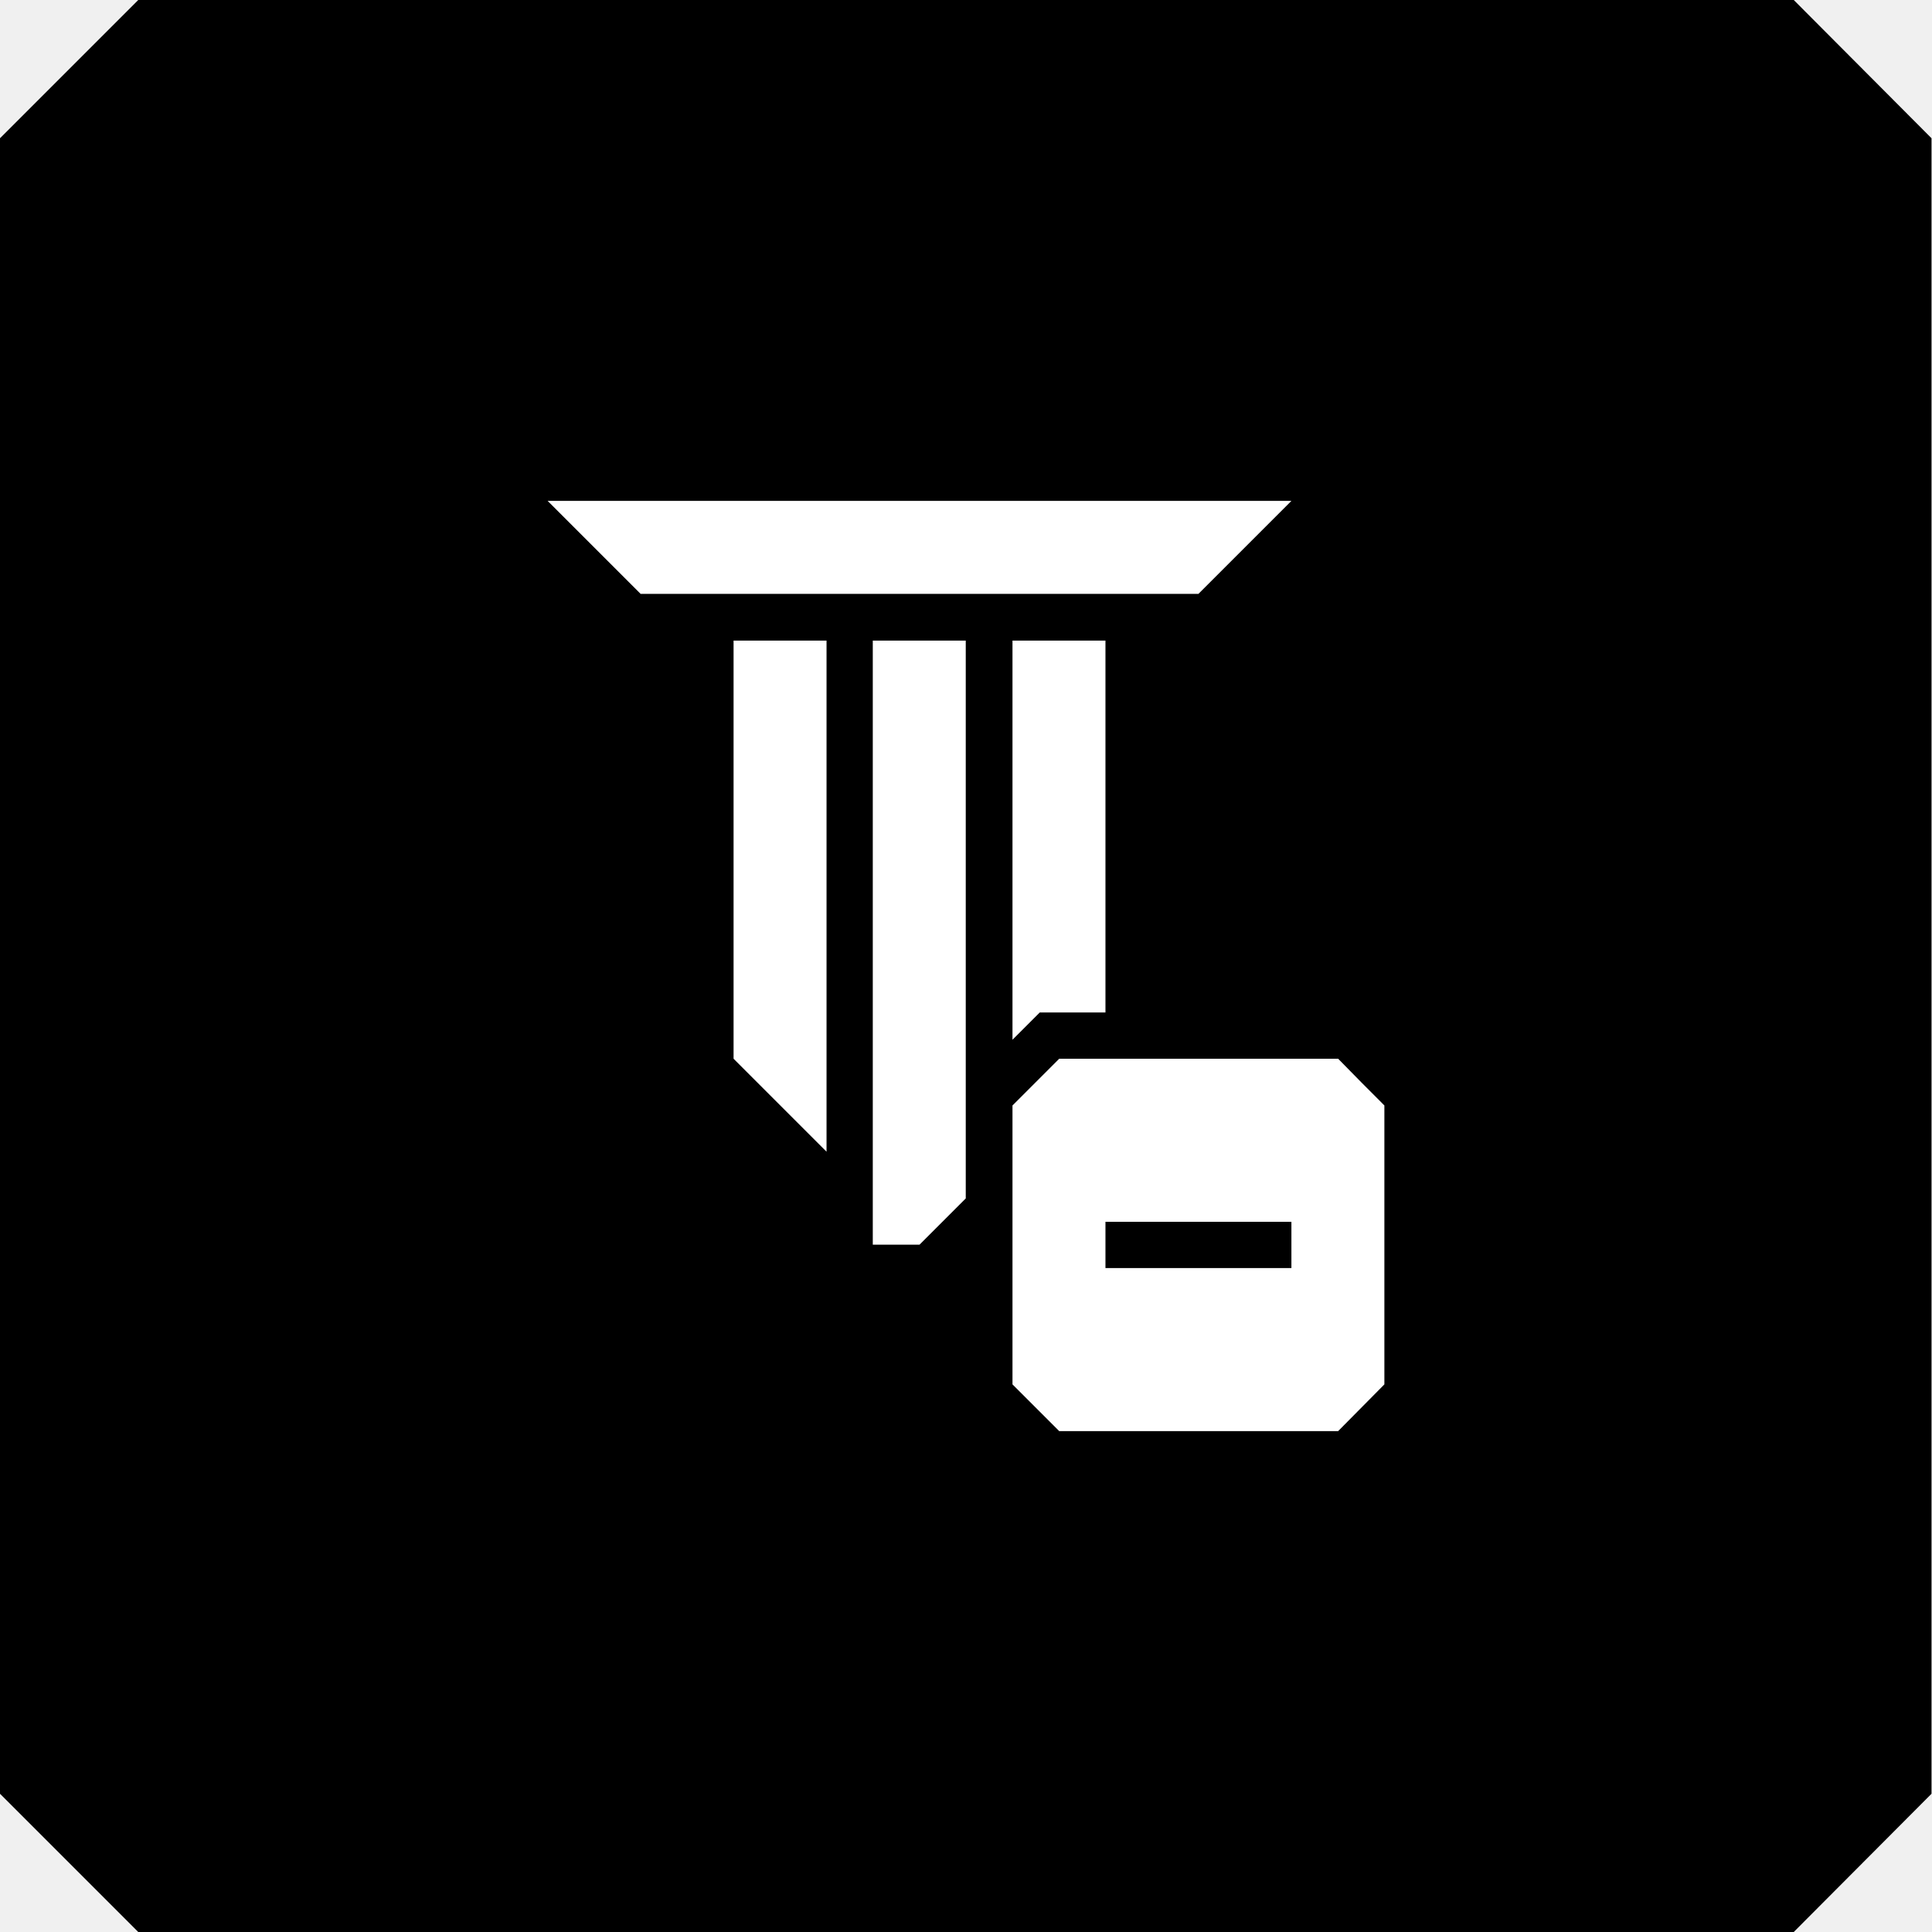
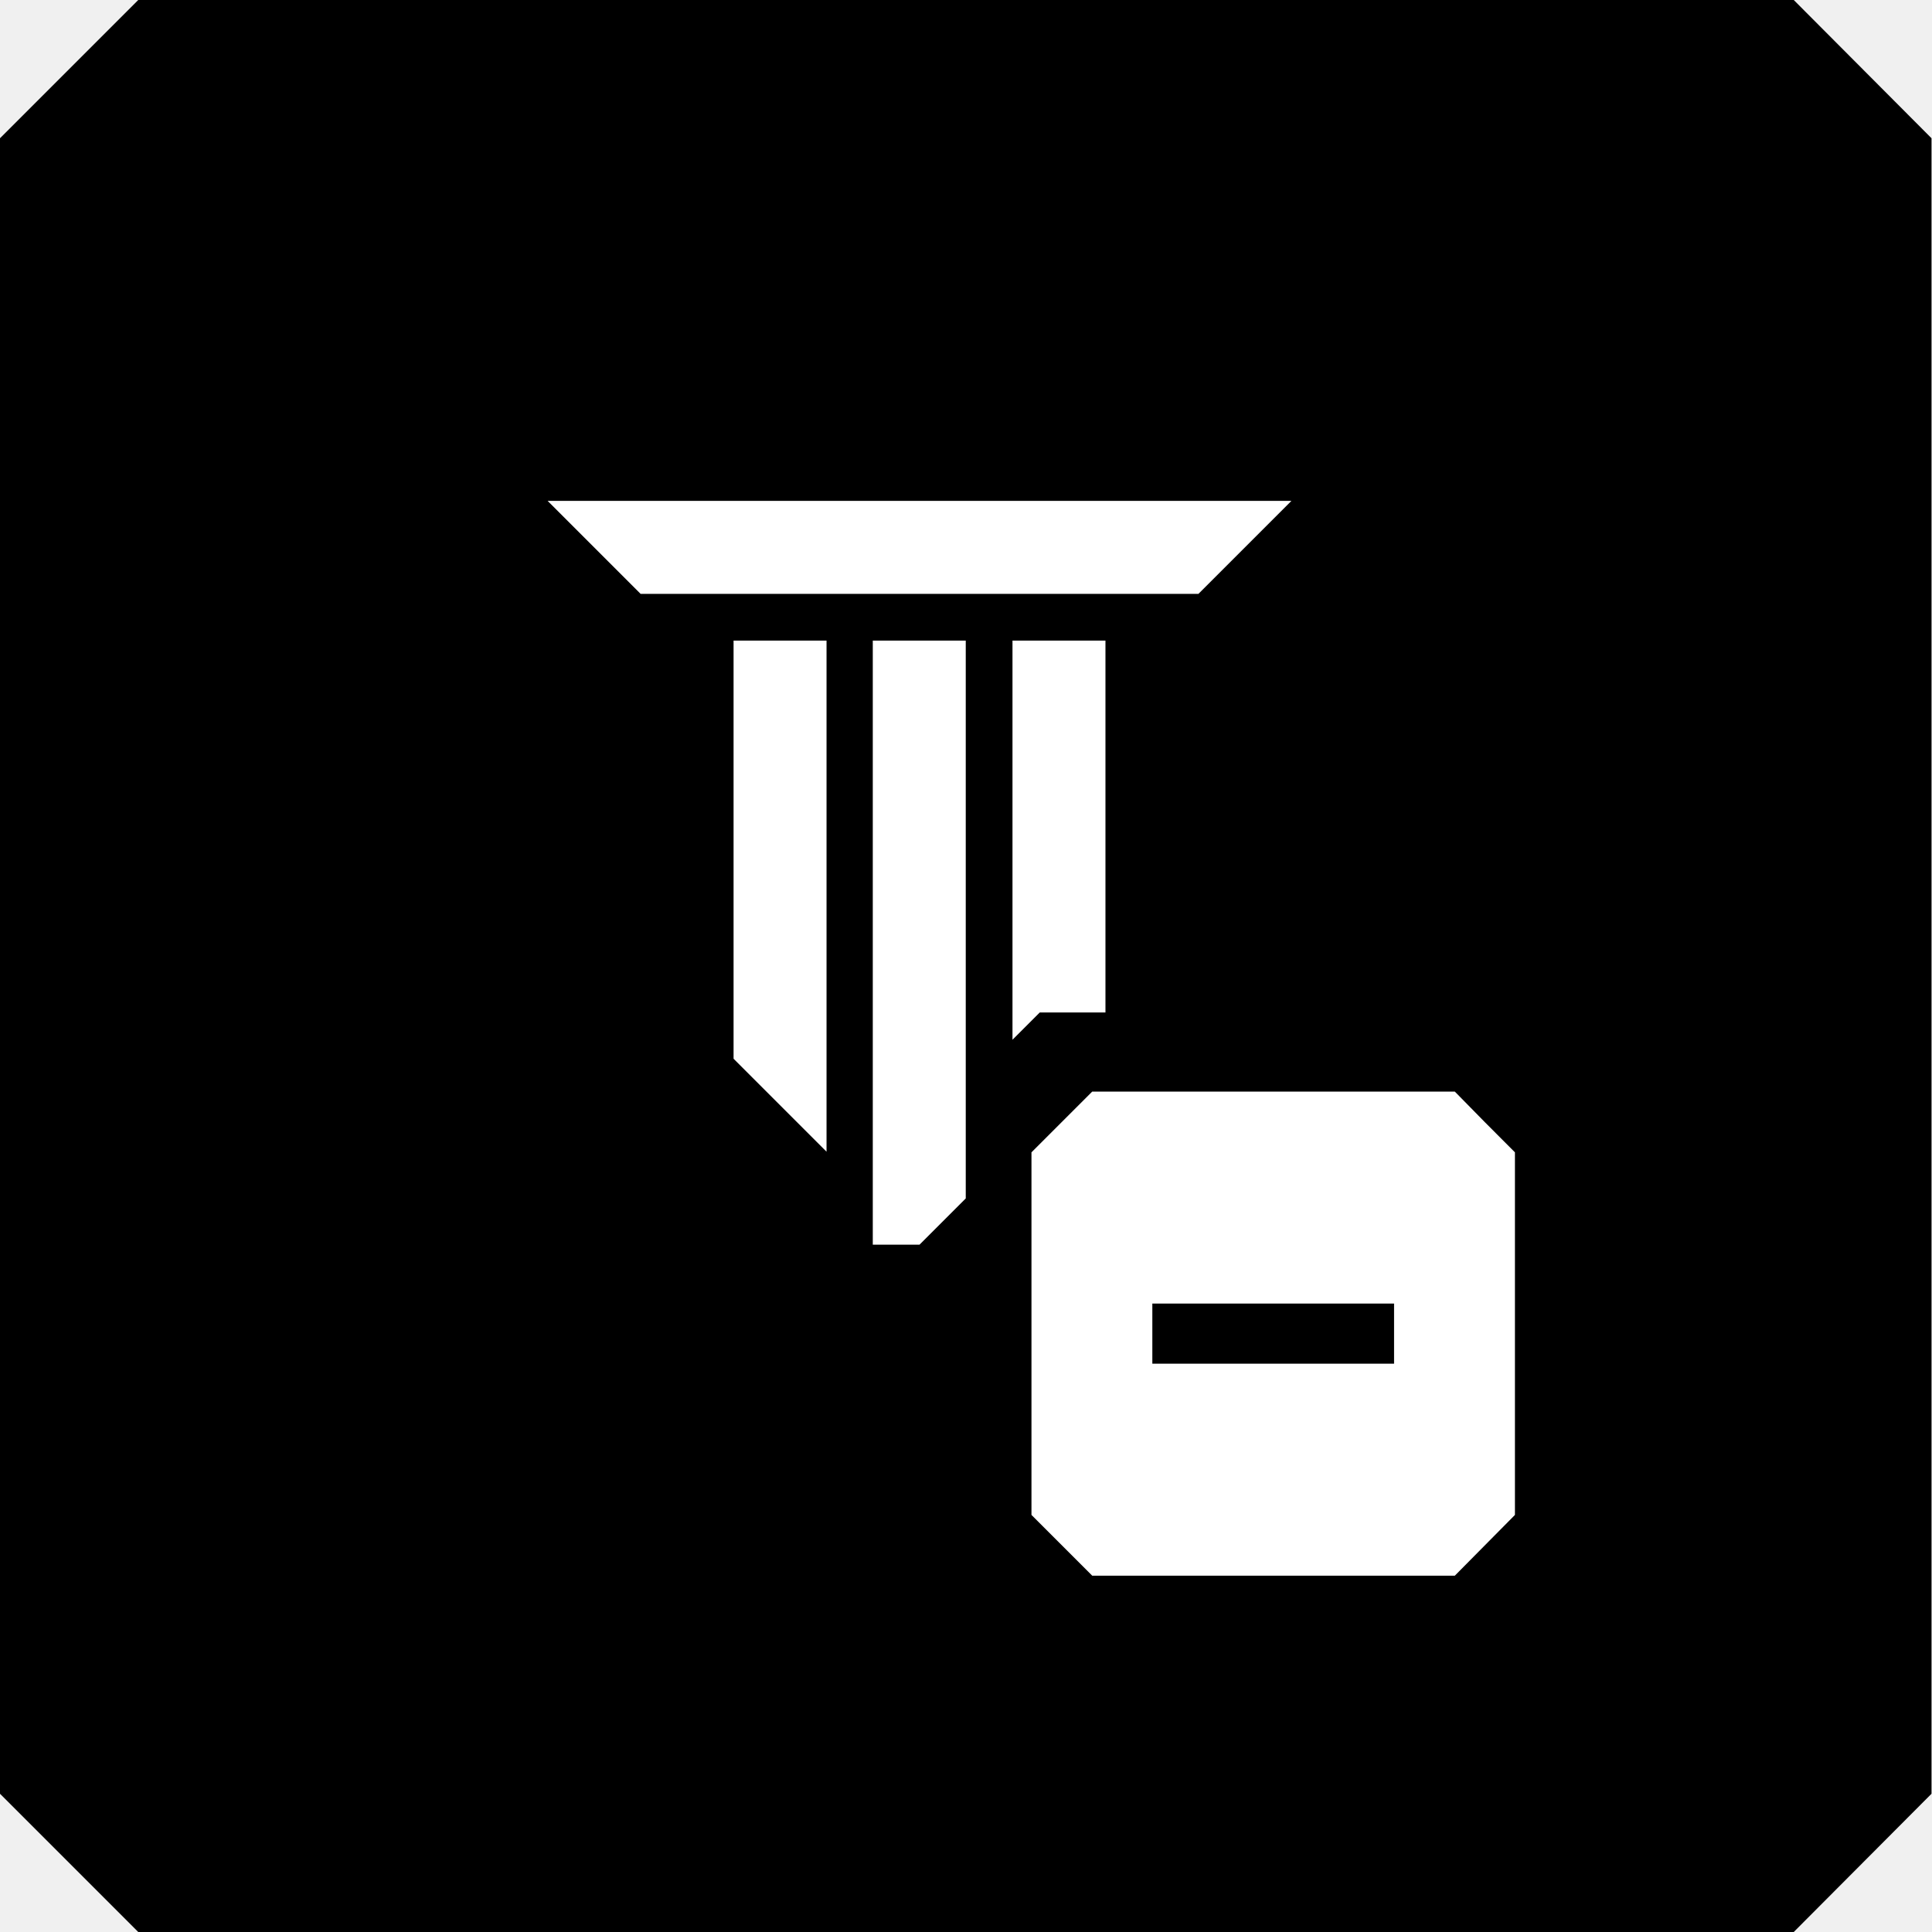
<svg xmlns="http://www.w3.org/2000/svg" xmlns:xlink="http://www.w3.org/1999/xlink" version="1.1" id="Layer_1" x="0px" y="0px" viewBox="0 0 39.68 39.69" style="enable-background:new 0 0 39.68 39.69;" xml:space="preserve">
  <style type="text/css">
	.st0{fill:#FFFFFF;}
	.st1{clip-path:url(#SVGID_00000124145181929454729010000017285625549248165533_);fill:#FFFFFF;}
</style>
  <polygon points="2.84,0 0,2.84 0,36.85 2.84,39.69 36.85,39.69 39.68,36.85 39.68,2.84 36.85,0 " />
  <polygon class="st0" points="19.84,13.16 19.84,24.62 18.89,25.57 17.93,25.57 17.93,13.16 " />
  <polygon class="st0" points="16.98,13.16 16.98,23.66 15.07,21.75 15.07,13.16 " />
  <polygon class="st0" points="22.71,13.16 22.71,20.8 21.36,20.8 21.08,21.08 20.8,21.36 20.8,13.16 " />
  <polygon class="st0" points="11.25,10.29 13.16,12.2 24.62,12.2 26.53,10.29 " />
-   <g>
+   <g transform="scale(1.3) translate(-4.5 -4.5)">
    <defs>
      <rect id="SVGID_1_" x="11.25" y="10.29" width="17.2" height="19.11" />
    </defs>
    <clipPath id="SVGID_00000001663816329549664420000008060850621791967627_">
      <use xlink:href="#SVGID_1_" style="overflow:visible;" />
    </clipPath>
    <path style="clip-path:url(#SVGID_00000001663816329549664420000008060850621791967627_);fill:#FFFFFF;" d="M27.49,21.75h-5.73   l-0.96,0.96v5.73c0.37,0.37,0.58,0.58,0.96,0.96h5.73l0.95-0.96v-5.73C28.07,22.34,27.86,22.13,27.49,21.75 M26.53,26.05h-3.82   V25.1h3.82V26.05z" />
  </g>
</svg>
